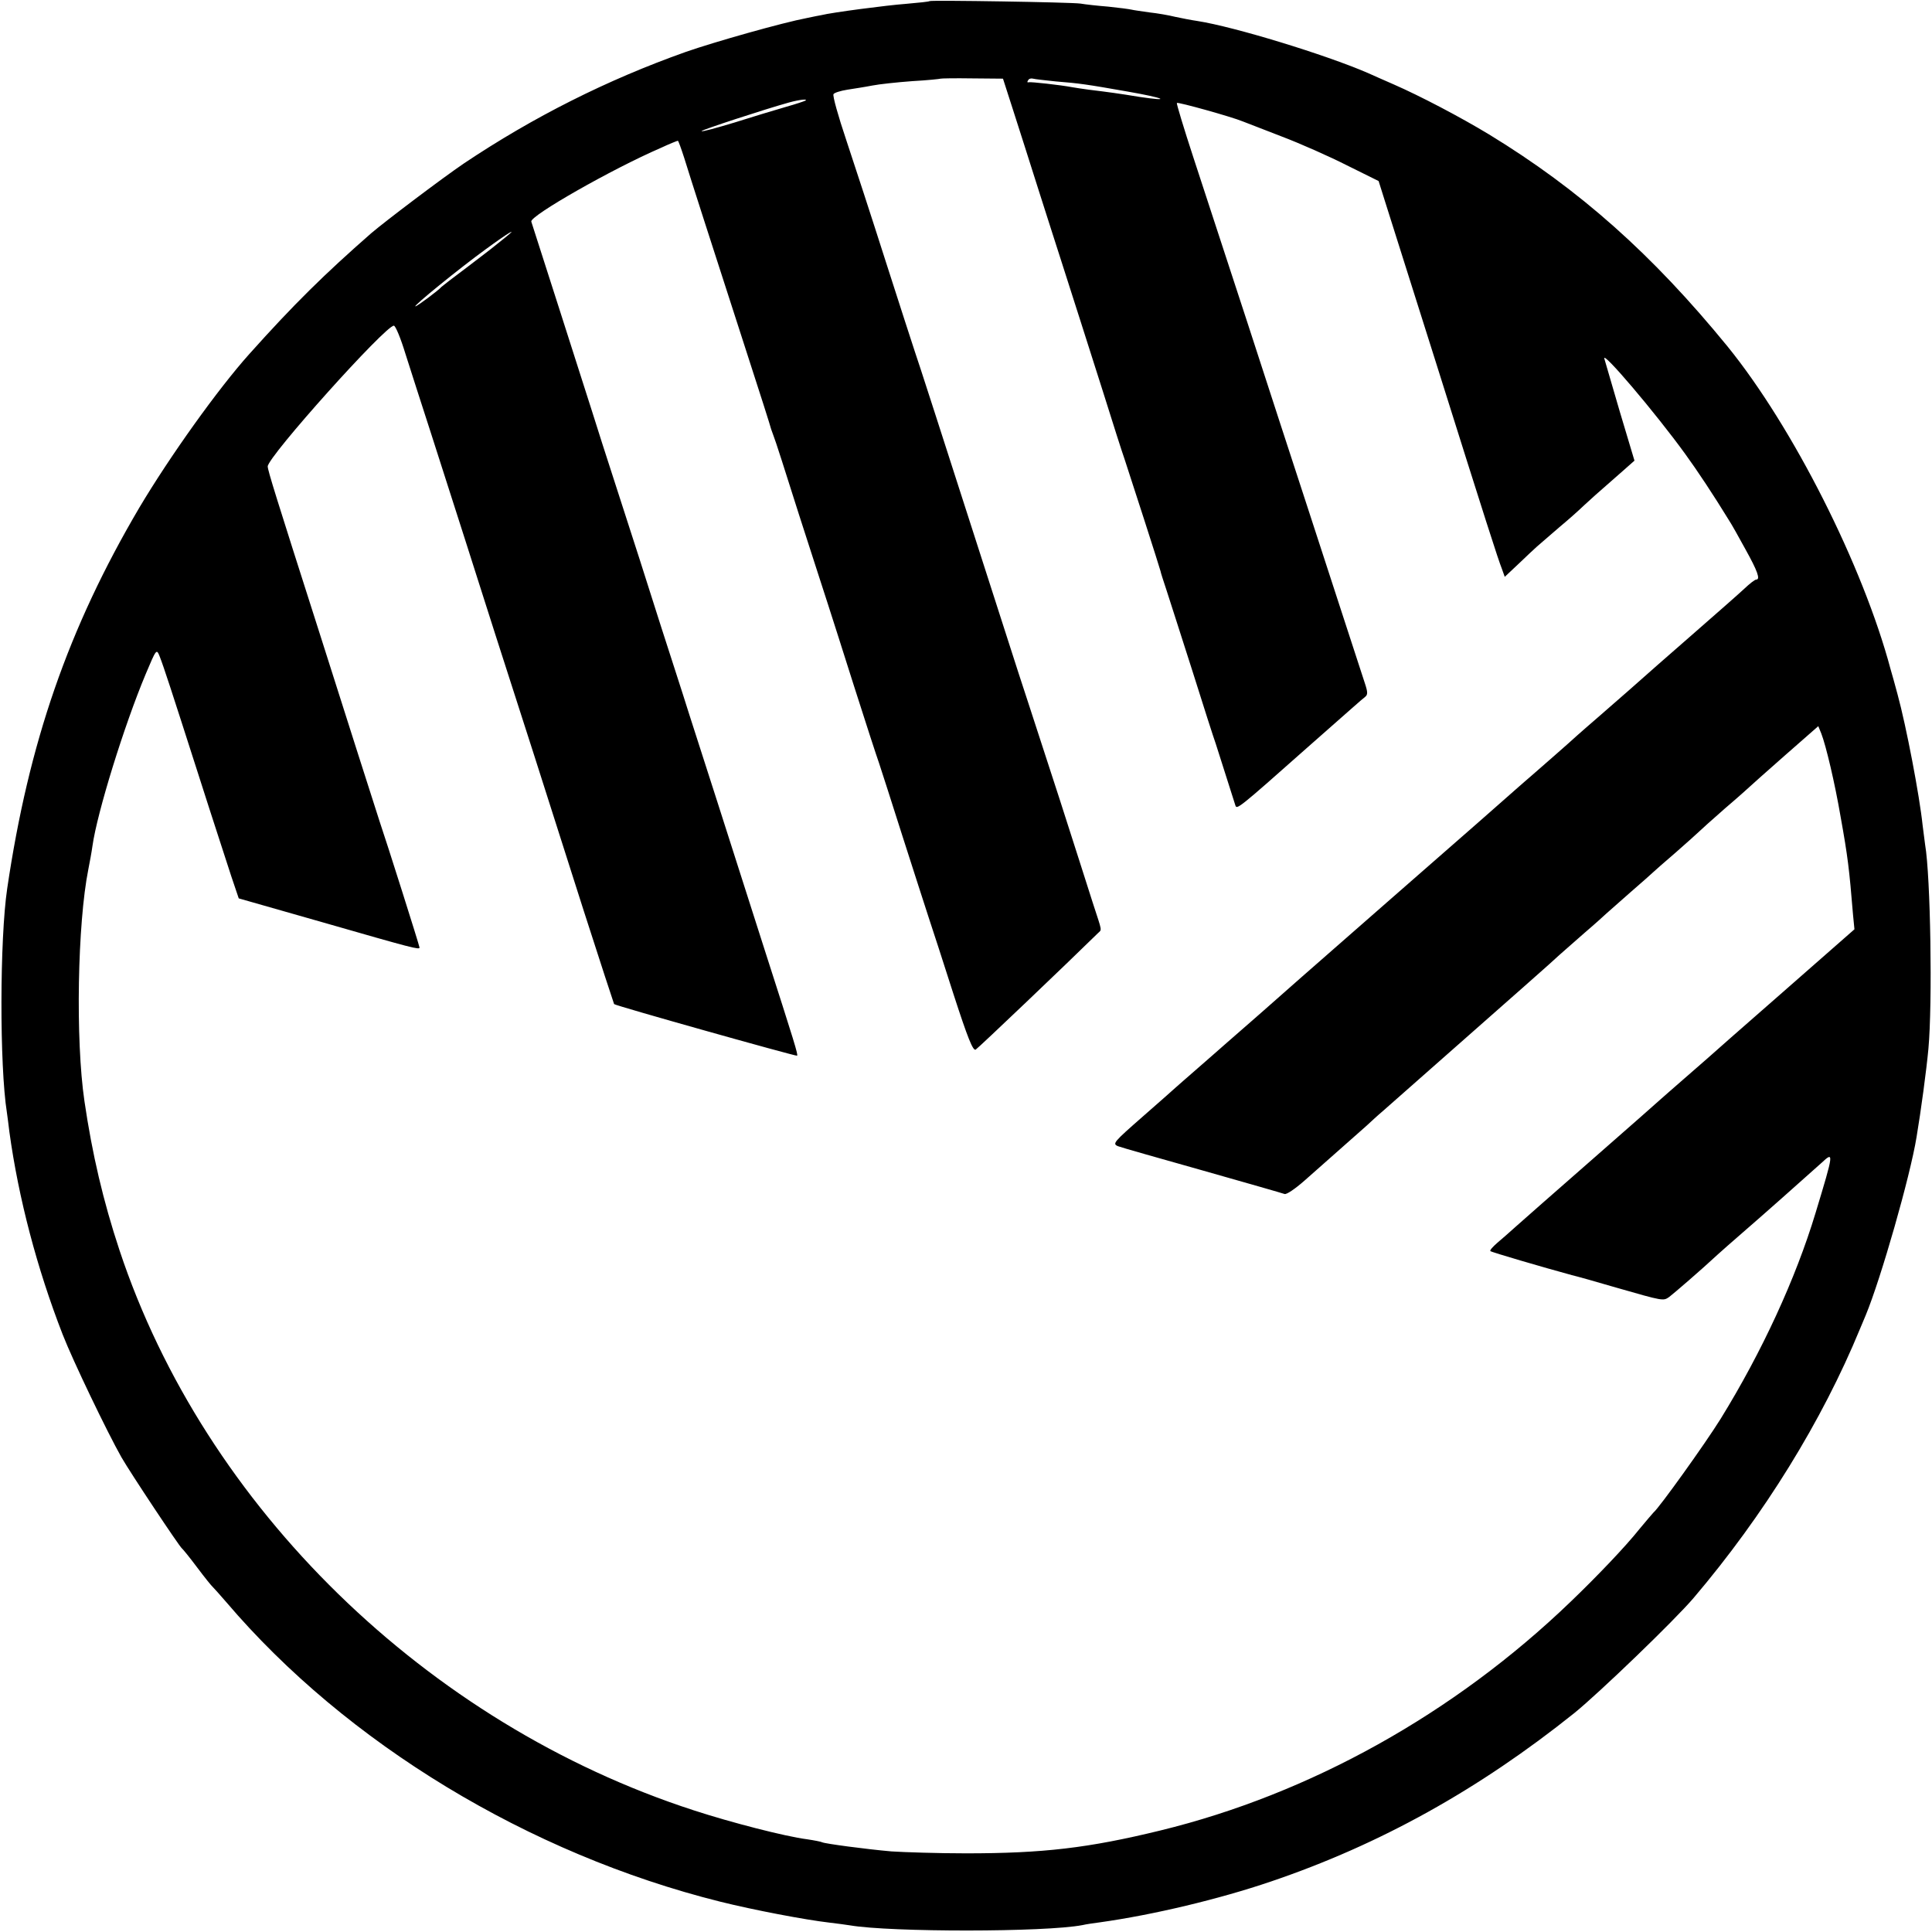
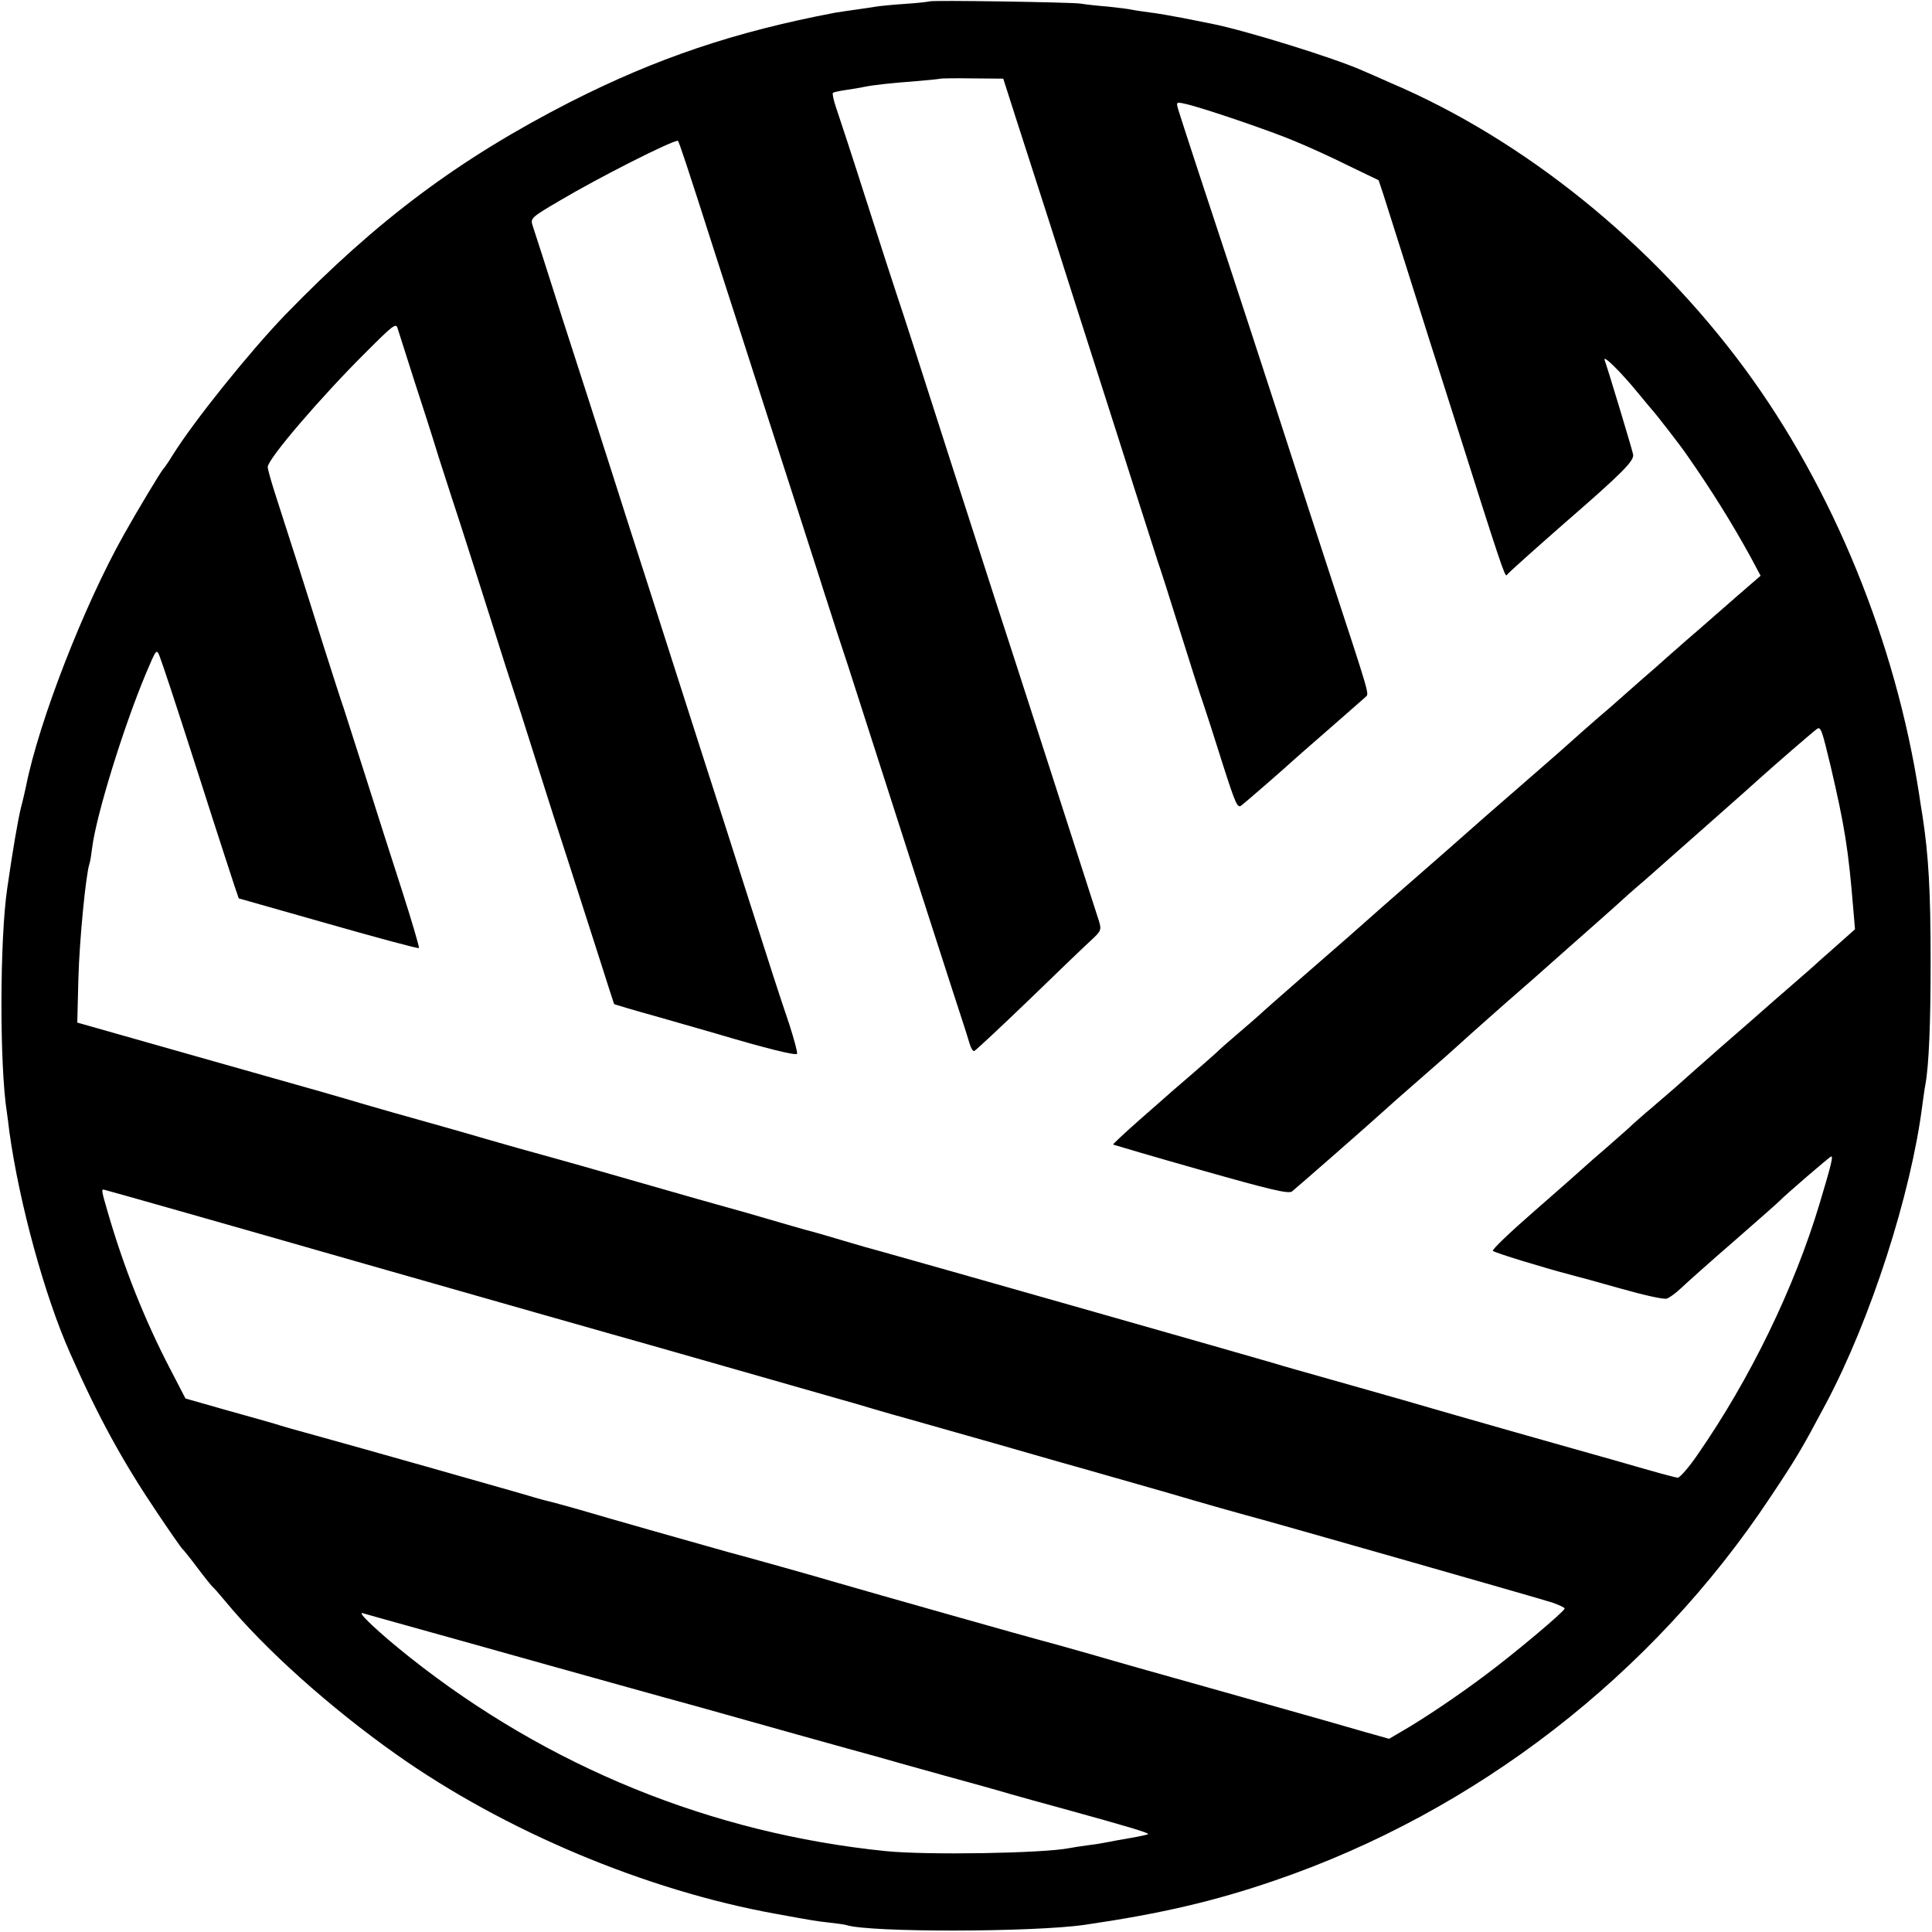
<svg xmlns="http://www.w3.org/2000/svg" version="1.0" width="700pt" height="700pt" viewBox="0 0 700 700" preserveAspectRatio="xMidYMid meet">
  <g transform="translate(0,700) scale(0.1,-0.1)" fill="#000000" stroke="none">
-     <path d="M3368 6996 c-1 -2 -40 -6 -86 -10 -68 -5 -267 -31 -307 -41 -5 -1 -28 -5 -50 -10 -90 -17 -337 -87 -440 -123 -285 -101 -553 -236 -804 -404 -78 -53 -282 -207 -336 -253 -169 -148 -280 -257 -442 -438 -113 -126 -288 -371 -398 -556 -258 -438 -401 -852 -479 -1381 -27 -182 -28 -641 -1 -811 2 -13 6 -45 9 -70 33 -240 100 -495 193 -734 37 -95 161 -353 213 -445 34 -59 209 -322 219 -330 4 -3 29 -34 56 -70 27 -36 52 -67 56 -70 3 -3 25 -27 49 -55 435 -511 1096 -912 1789 -1085 120 -30 309 -66 396 -76 28 -3 61 -8 75 -10 148 -25 707 -25 842 1 12 3 40 7 63 10 193 27 432 84 620 148 395 134 753 333 1100 611 92 75 361 334 431 416 255 300 466 642 603 975 5 11 14 34 21 50 55 133 161 503 184 645 16 95 36 244 43 320 15 164 8 625 -12 740 -2 14 -6 45 -9 70 -11 106 -59 358 -91 475 -9 33 -20 74 -25 90 -100 375 -354 878 -591 1170 -272 333 -536 568 -864 768 -104 63 -251 140 -345 181 -36 16 -78 34 -95 42 -153 66 -482 167 -617 188 -21 3 -57 10 -80 15 -24 6 -65 13 -93 16 -27 4 -57 8 -65 10 -8 2 -46 7 -85 11 -38 3 -83 8 -100 11 -34 5 -541 13 -547 9z m303 -396 c20 -63 63 -196 94 -295 32 -99 67 -211 80 -250 51 -160 87 -271 150 -470 36 -115 72 -228 80 -250 16 -48 129 -398 130 -405 0 -3 10 -34 22 -70 12 -36 53 -166 93 -290 39 -124 77 -243 85 -265 13 -40 63 -198 71 -223 5 -16 10 -13 259 208 158 139 199 176 211 185 10 8 10 17 -1 50 -7 22 -41 126 -75 230 -34 105 -97 298 -140 430 -43 132 -138 422 -210 645 -73 223 -161 492 -196 599 -35 107 -62 196 -60 198 4 4 198 -50 239 -67 12 -5 76 -29 142 -55 66 -25 172 -72 235 -104 l115 -57 22 -70 c12 -38 94 -298 183 -579 184 -585 227 -719 242 -757 l10 -28 51 48 c27 26 57 54 66 62 9 8 46 40 81 70 36 30 67 58 70 61 3 3 30 28 60 55 31 27 75 66 99 87 l43 38 -53 177 c-28 97 -54 184 -56 192 -11 35 186 -197 293 -345 43 -59 102 -148 159 -241 8 -12 34 -58 59 -104 44 -79 55 -110 39 -110 -5 0 -24 -15 -43 -33 -19 -18 -107 -95 -195 -172 -88 -77 -165 -144 -171 -150 -17 -15 -71 -63 -154 -135 -41 -36 -80 -69 -86 -75 -19 -18 -146 -129 -168 -148 -12 -10 -32 -28 -46 -40 -14 -13 -225 -198 -470 -412 -245 -214 -447 -392 -450 -395 -3 -3 -39 -34 -80 -70 -41 -36 -77 -67 -80 -70 -3 -3 -39 -34 -80 -70 -41 -36 -77 -67 -80 -70 -3 -3 -56 -50 -119 -105 -106 -93 -112 -99 -90 -108 13 -5 151 -44 307 -88 155 -44 288 -82 296 -85 7 -3 39 19 72 48 174 154 201 178 225 199 14 13 41 38 60 54 551 486 597 526 639 565 9 8 50 44 91 80 41 35 76 67 79 70 3 3 41 36 85 75 44 38 82 72 85 75 3 3 39 35 80 70 41 36 79 70 85 76 5 5 48 44 95 85 47 40 87 76 90 79 3 3 60 54 126 112 l122 107 11 -27 c17 -44 49 -179 70 -302 26 -145 31 -186 45 -356 l5 -51 -261 -229 c-144 -126 -266 -233 -272 -239 -6 -5 -45 -39 -86 -75 -41 -36 -77 -67 -80 -70 -3 -3 -115 -102 -250 -220 -135 -118 -261 -229 -280 -246 -19 -17 -48 -43 -65 -57 -16 -14 -28 -27 -25 -30 4 -4 192 -59 295 -87 17 -4 89 -24 160 -45 174 -50 171 -49 193 -34 17 13 117 99 176 154 12 11 53 47 91 80 64 55 226 199 285 252 45 42 45 39 -22 -182 -72 -238 -194 -503 -344 -746 -56 -90 -223 -323 -243 -339 -3 -3 -26 -30 -51 -60 -50 -63 -155 -173 -250 -264 -421 -405 -944 -696 -1485 -828 -262 -64 -426 -83 -705 -83 -102 0 -223 4 -270 7 -92 8 -241 28 -251 33 -3 2 -28 7 -55 11 -78 10 -273 60 -411 105 -967 314 -1771 1098 -2080 2029 -59 178 -99 349 -127 540 -33 224 -25 645 14 840 5 25 12 63 15 85 17 121 115 437 193 623 38 90 39 92 50 65 16 -41 40 -115 142 -433 50 -157 104 -321 118 -365 l27 -80 305 -87 c327 -94 350 -100 350 -91 0 6 -120 385 -145 458 -7 22 -43 135 -80 250 -37 116 -100 314 -140 440 -155 485 -185 581 -185 595 0 35 426 510 457 510 6 0 25 -46 42 -102 18 -57 59 -184 91 -283 32 -99 88 -274 125 -390 37 -115 86 -271 110 -345 66 -204 201 -625 320 -1000 59 -184 109 -336 110 -338 5 -6 660 -190 663 -187 4 4 -8 43 -118 385 -50 157 -127 398 -171 535 -44 138 -101 313 -125 390 -25 77 -60 187 -79 245 -18 58 -54 168 -78 245 -25 77 -66 205 -92 285 -26 80 -62 192 -80 250 -30 94 -210 657 -220 687 -7 20 293 191 469 267 32 15 60 26 62 26 2 0 12 -28 23 -62 23 -75 95 -298 221 -688 51 -157 93 -289 94 -295 2 -5 6 -17 9 -25 4 -8 45 -136 92 -285 48 -148 95 -295 105 -325 10 -30 52 -163 94 -295 42 -132 83 -258 91 -280 7 -22 46 -141 85 -265 40 -124 82 -256 95 -295 13 -38 53 -163 90 -278 51 -157 70 -205 80 -200 10 6 331 312 442 421 16 16 18 1 -18 112 -16 52 -71 221 -120 375 -50 154 -99 305 -109 335 -10 30 -60 183 -110 340 -224 697 -292 908 -305 945 -7 22 -55 168 -105 325 -50 157 -115 356 -144 443 -29 86 -50 161 -46 166 3 5 25 12 50 16 25 4 65 10 90 15 25 5 91 12 145 16 55 3 101 8 103 9 1 1 53 2 114 1 l112 -1 37 -115z m154 105 c86 -7 109 -10 262 -37 132 -23 162 -37 41 -19 -73 12 -109 17 -183 26 -22 3 -49 7 -60 9 -42 8 -150 20 -158 18 -5 -2 -6 2 -2 7 3 6 11 8 18 6 7 -2 44 -6 82 -10z m-906 -69 c-2 -2 -35 -13 -74 -24 -38 -11 -121 -36 -184 -56 -63 -19 -117 -34 -119 -31 -4 3 231 80 318 104 37 10 66 13 59 7z m-1089 -497 c-14 -11 -32 -26 -40 -32 -8 -7 -53 -41 -100 -77 -47 -35 -87 -66 -90 -69 -11 -13 -89 -71 -95 -71 -10 0 160 138 255 207 82 60 122 84 70 42z" />
+     <path d="M3368 6995 c-1 -1 -41 -6 -88 -9 -47 -3 -94 -8 -106 -10 -12 -2 -45 -7 -74 -11 -29 -4 -62 -9 -74 -11 -364 -69 -648 -165 -961 -324 -402 -206 -696 -425 -1031 -770 -129 -134 -332 -386 -409 -510 -15 -25 -31 -47 -34 -50 -6 -5 -93 -149 -141 -235 -145 -257 -309 -678 -356 -915 -3 -14 -11 -50 -19 -80 -11 -47 -29 -151 -49 -290 -27 -184 -28 -640 -1 -811 2 -13 6 -45 9 -70 36 -259 128 -596 221 -804 102 -231 190 -391 314 -575 46 -69 87 -127 90 -130 4 -3 29 -34 56 -70 27 -36 52 -67 56 -70 4 -3 23 -25 44 -50 144 -175 381 -387 620 -556 393 -278 905 -493 1375 -578 137 -25 143 -26 195 -32 28 -3 56 -7 62 -9 83 -27 676 -26 863 1 274 40 469 85 690 161 727 249 1367 744 1794 1388 96 144 112 171 202 340 162 305 308 758 349 1081 4 27 8 60 11 74 13 72 19 221 19 445 0 254 -7 384 -30 533 -3 17 -8 49 -11 70 -85 555 -313 1113 -633 1547 -335 454 -798 828 -1281 1034 -41 18 -88 39 -105 46 -101 45 -423 145 -545 169 -14 3 -59 12 -100 20 -42 8 -98 18 -125 21 -28 4 -57 8 -65 10 -8 2 -46 7 -85 11 -38 3 -83 8 -100 11 -35 5 -541 13 -547 8z m315 -430 c27 -82 82 -256 124 -385 41 -129 112 -352 158 -495 46 -143 113 -354 150 -470 37 -115 73 -228 80 -250 8 -22 44 -134 80 -250 36 -115 74 -235 85 -265 10 -30 42 -128 70 -218 47 -147 54 -162 68 -150 15 11 170 146 182 158 3 3 61 54 130 114 69 60 131 115 138 121 13 12 18 -5 -133 455 -35 107 -121 371 -190 585 -70 215 -144 442 -165 505 -78 235 -183 556 -191 583 -8 28 -7 28 24 21 55 -11 319 -101 402 -137 44 -18 130 -57 190 -87 l110 -53 17 -51 c9 -28 44 -139 78 -246 34 -107 74 -235 90 -285 16 -49 58 -182 94 -295 160 -506 179 -562 185 -554 5 8 104 96 210 189 212 184 253 226 248 249 -5 23 -91 308 -103 341 -8 23 58 -42 121 -119 22 -27 45 -54 50 -60 15 -16 108 -136 128 -166 92 -132 163 -247 228 -365 l38 -71 -82 -71 c-45 -39 -91 -80 -103 -90 -11 -10 -49 -43 -84 -73 -34 -30 -68 -60 -74 -65 -6 -6 -47 -42 -91 -80 -44 -39 -82 -72 -85 -75 -3 -3 -36 -32 -75 -65 -38 -33 -76 -67 -85 -75 -15 -14 -74 -66 -195 -171 -87 -75 -188 -164 -199 -174 -6 -6 -83 -73 -171 -150 -88 -77 -165 -144 -171 -150 -29 -26 -91 -81 -234 -205 -85 -74 -162 -142 -170 -150 -9 -8 -42 -37 -75 -65 -32 -27 -68 -59 -79 -70 -12 -11 -53 -47 -91 -80 -38 -33 -75 -64 -81 -70 -6 -5 -54 -48 -107 -94 -53 -47 -95 -86 -94 -88 2 -1 144 -43 317 -92 254 -72 317 -87 331 -78 13 10 285 248 333 292 6 6 67 60 136 120 69 60 130 114 136 120 56 51 102 91 174 155 85 74 98 85 200 176 58 51 205 181 224 199 6 6 29 26 51 45 23 19 74 65 115 101 41 36 122 108 180 159 58 51 123 109 145 129 58 52 187 164 207 179 15 12 19 -2 51 -135 51 -219 64 -299 82 -519 l6 -71 -72 -64 c-40 -35 -77 -68 -83 -74 -6 -5 -45 -39 -86 -75 -41 -36 -80 -69 -86 -75 -9 -8 -77 -68 -158 -138 -68 -60 -152 -134 -166 -147 -9 -8 -45 -39 -80 -69 -36 -30 -69 -60 -75 -65 -5 -6 -44 -40 -85 -76 -41 -35 -85 -74 -97 -85 -12 -11 -91 -81 -176 -155 -85 -74 -152 -138 -148 -142 6 -7 180 -60 286 -88 17 -4 97 -26 178 -49 81 -23 156 -40 166 -36 10 3 33 20 52 38 19 18 106 96 194 172 88 77 162 142 165 146 16 17 180 159 185 159 7 0 0 -30 -42 -170 -92 -307 -252 -636 -442 -910 -32 -47 -65 -84 -72 -84 -15 2 -70 17 -229 63 -58 16 -226 64 -375 106 -148 42 -283 81 -300 86 -16 5 -142 41 -280 80 -137 39 -263 74 -280 80 -35 11 -1346 384 -1420 404 -27 7 -90 25 -140 40 -49 15 -112 33 -140 40 -27 8 -88 25 -135 39 -47 14 -110 32 -140 40 -30 8 -174 49 -320 91 -146 42 -290 83 -320 91 -88 24 -159 44 -245 69 -44 13 -138 40 -210 60 -71 20 -168 47 -215 61 -122 36 -131 39 -613 175 l-437 124 4 160 c4 142 27 376 40 415 3 8 7 35 10 59 15 119 114 438 194 629 38 90 39 92 50 65 15 -41 39 -111 152 -463 55 -173 109 -337 118 -365 l17 -50 324 -92 c179 -51 327 -91 329 -88 2 2 -25 95 -61 207 -36 112 -96 298 -132 413 -37 116 -73 228 -80 250 -8 22 -42 128 -76 235 -60 192 -127 402 -175 550 -13 41 -24 81 -24 88 0 29 194 255 355 415 102 102 110 108 116 86 4 -13 30 -94 57 -179 28 -85 69 -213 91 -285 23 -71 59 -184 81 -250 21 -66 71 -221 110 -345 39 -124 75 -236 80 -250 5 -14 41 -126 80 -250 39 -124 95 -299 125 -390 29 -91 77 -239 106 -330 29 -91 53 -166 54 -168 1 -1 74 -23 161 -47 87 -25 182 -52 209 -60 171 -51 290 -81 293 -73 2 5 -11 53 -28 106 -42 124 -62 187 -150 462 -39 124 -110 344 -157 490 -47 146 -103 321 -125 390 -22 69 -62 193 -88 275 -27 83 -83 258 -125 390 -42 132 -122 380 -177 550 -54 171 -103 322 -108 337 -9 27 -6 30 98 91 138 82 404 217 428 217 3 0 32 -86 137 -415 30 -93 116 -359 190 -590 75 -231 156 -485 182 -565 25 -80 57 -176 69 -215 13 -38 58 -176 99 -305 97 -303 251 -781 317 -985 29 -88 57 -175 62 -193 5 -18 13 -32 18 -30 5 2 93 84 196 183 102 99 204 197 226 217 38 35 39 39 30 70 -17 53 -317 985 -382 1183 -32 99 -97 302 -145 450 -127 397 -184 573 -205 635 -10 30 -60 183 -110 340 -50 157 -100 309 -110 338 -10 28 -15 54 -12 56 4 2 25 7 47 10 22 3 51 8 65 11 40 8 99 14 190 21 47 4 86 8 88 9 1 1 53 2 115 1 l112 -1 48 -150z m-2390 -4136 c501 -143 919 -262 927 -264 8 -2 195 -55 415 -118 220 -63 409 -117 420 -120 11 -3 61 -17 110 -32 50 -15 97 -28 105 -30 8 -2 159 -45 335 -95 176 -51 329 -94 340 -97 11 -3 137 -39 280 -80 143 -42 274 -79 290 -83 53 -13 1058 -300 1108 -316 26 -9 47 -19 46 -22 0 -10 -181 -162 -287 -241 -97 -73 -223 -158 -303 -204 l-46 -27 -89 25 c-49 14 -111 32 -139 40 -27 8 -196 55 -375 106 -179 50 -395 111 -480 136 -85 24 -163 46 -172 48 -15 3 -630 177 -743 210 -77 23 -334 95 -395 111 -72 20 -457 129 -540 154 -36 10 -85 24 -110 30 -25 6 -74 20 -110 31 -76 22 -573 163 -740 209 -63 17 -126 35 -140 40 -14 4 -93 27 -177 50 l-151 43 -55 106 c-94 181 -167 365 -226 567 -22 76 -24 84 -16 84 3 0 416 -117 918 -261z m182 -1319 c77 -21 286 -80 465 -130 179 -50 390 -109 470 -131 80 -22 168 -46 195 -54 28 -8 156 -44 285 -80 129 -36 258 -72 285 -79 28 -8 133 -38 235 -66 102 -28 214 -59 250 -70 36 -10 124 -35 195 -54 232 -64 305 -86 305 -91 0 -2 -28 -8 -62 -14 -35 -6 -74 -13 -88 -16 -14 -3 -45 -8 -70 -11 -25 -3 -54 -8 -65 -10 -94 -19 -517 -26 -665 -11 -632 64 -1224 305 -1725 702 -112 89 -197 169 -170 160 11 -3 83 -24 160 -45z" />
  </g>
</svg>
